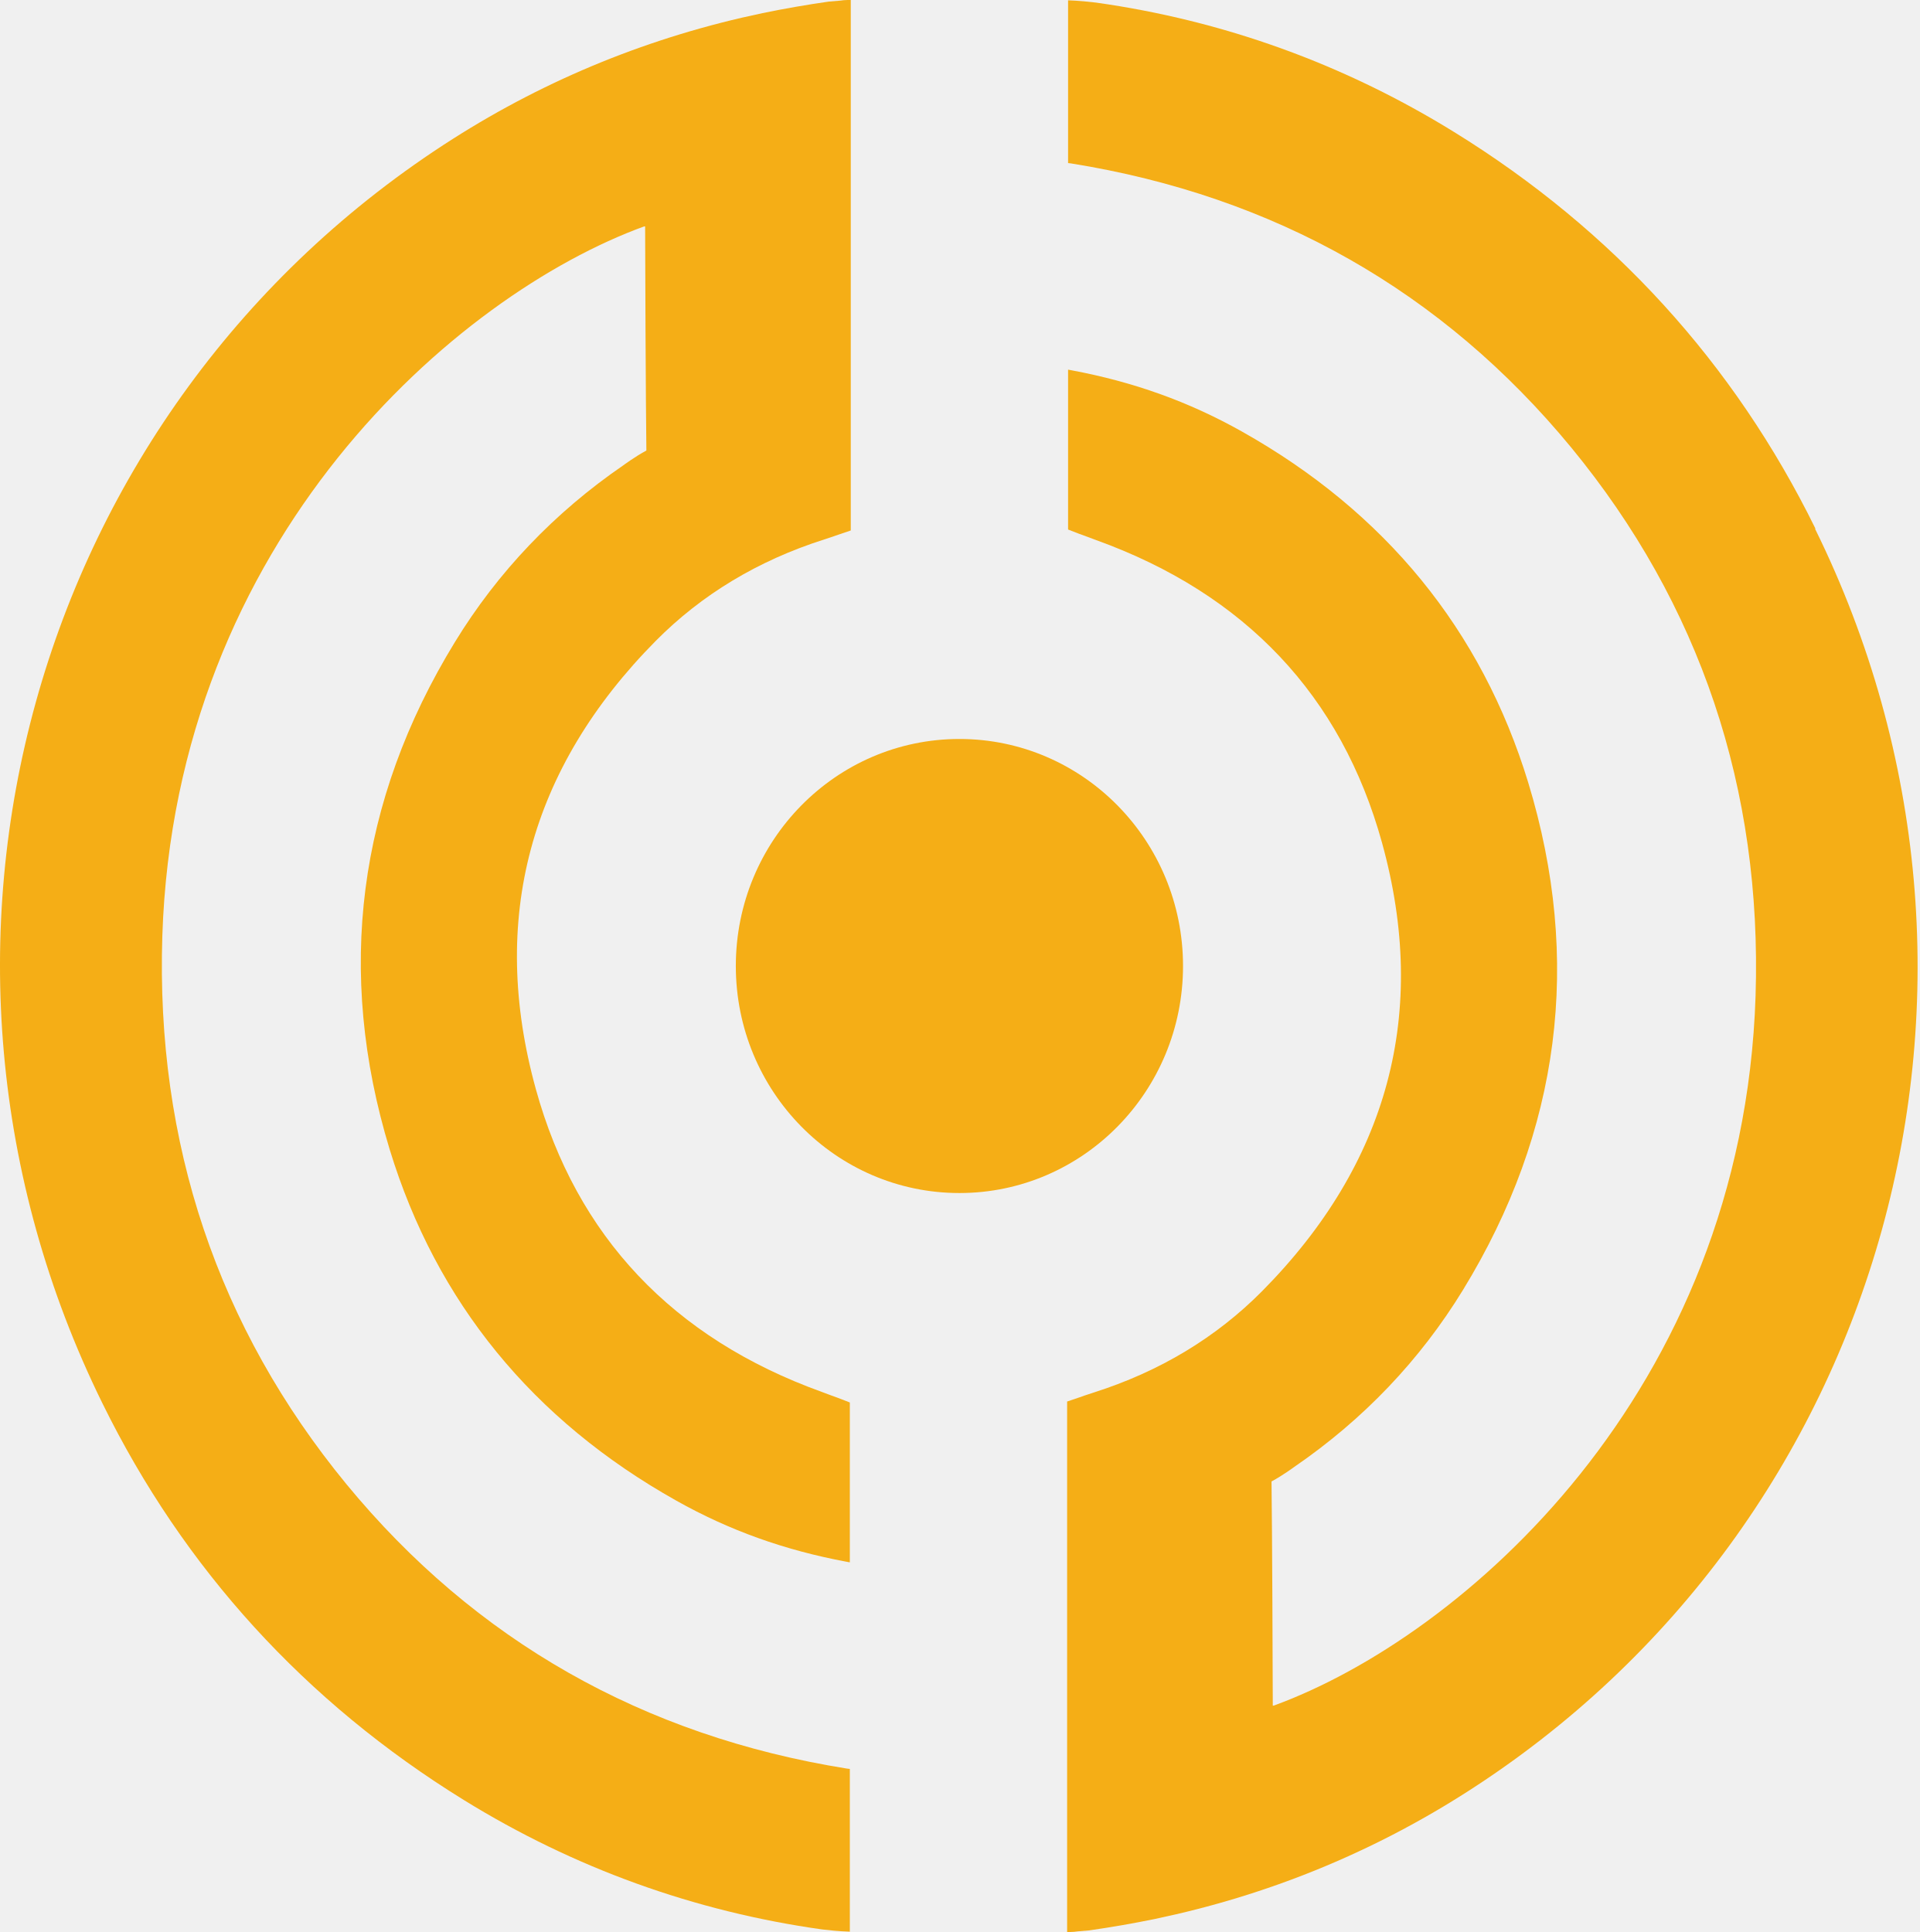
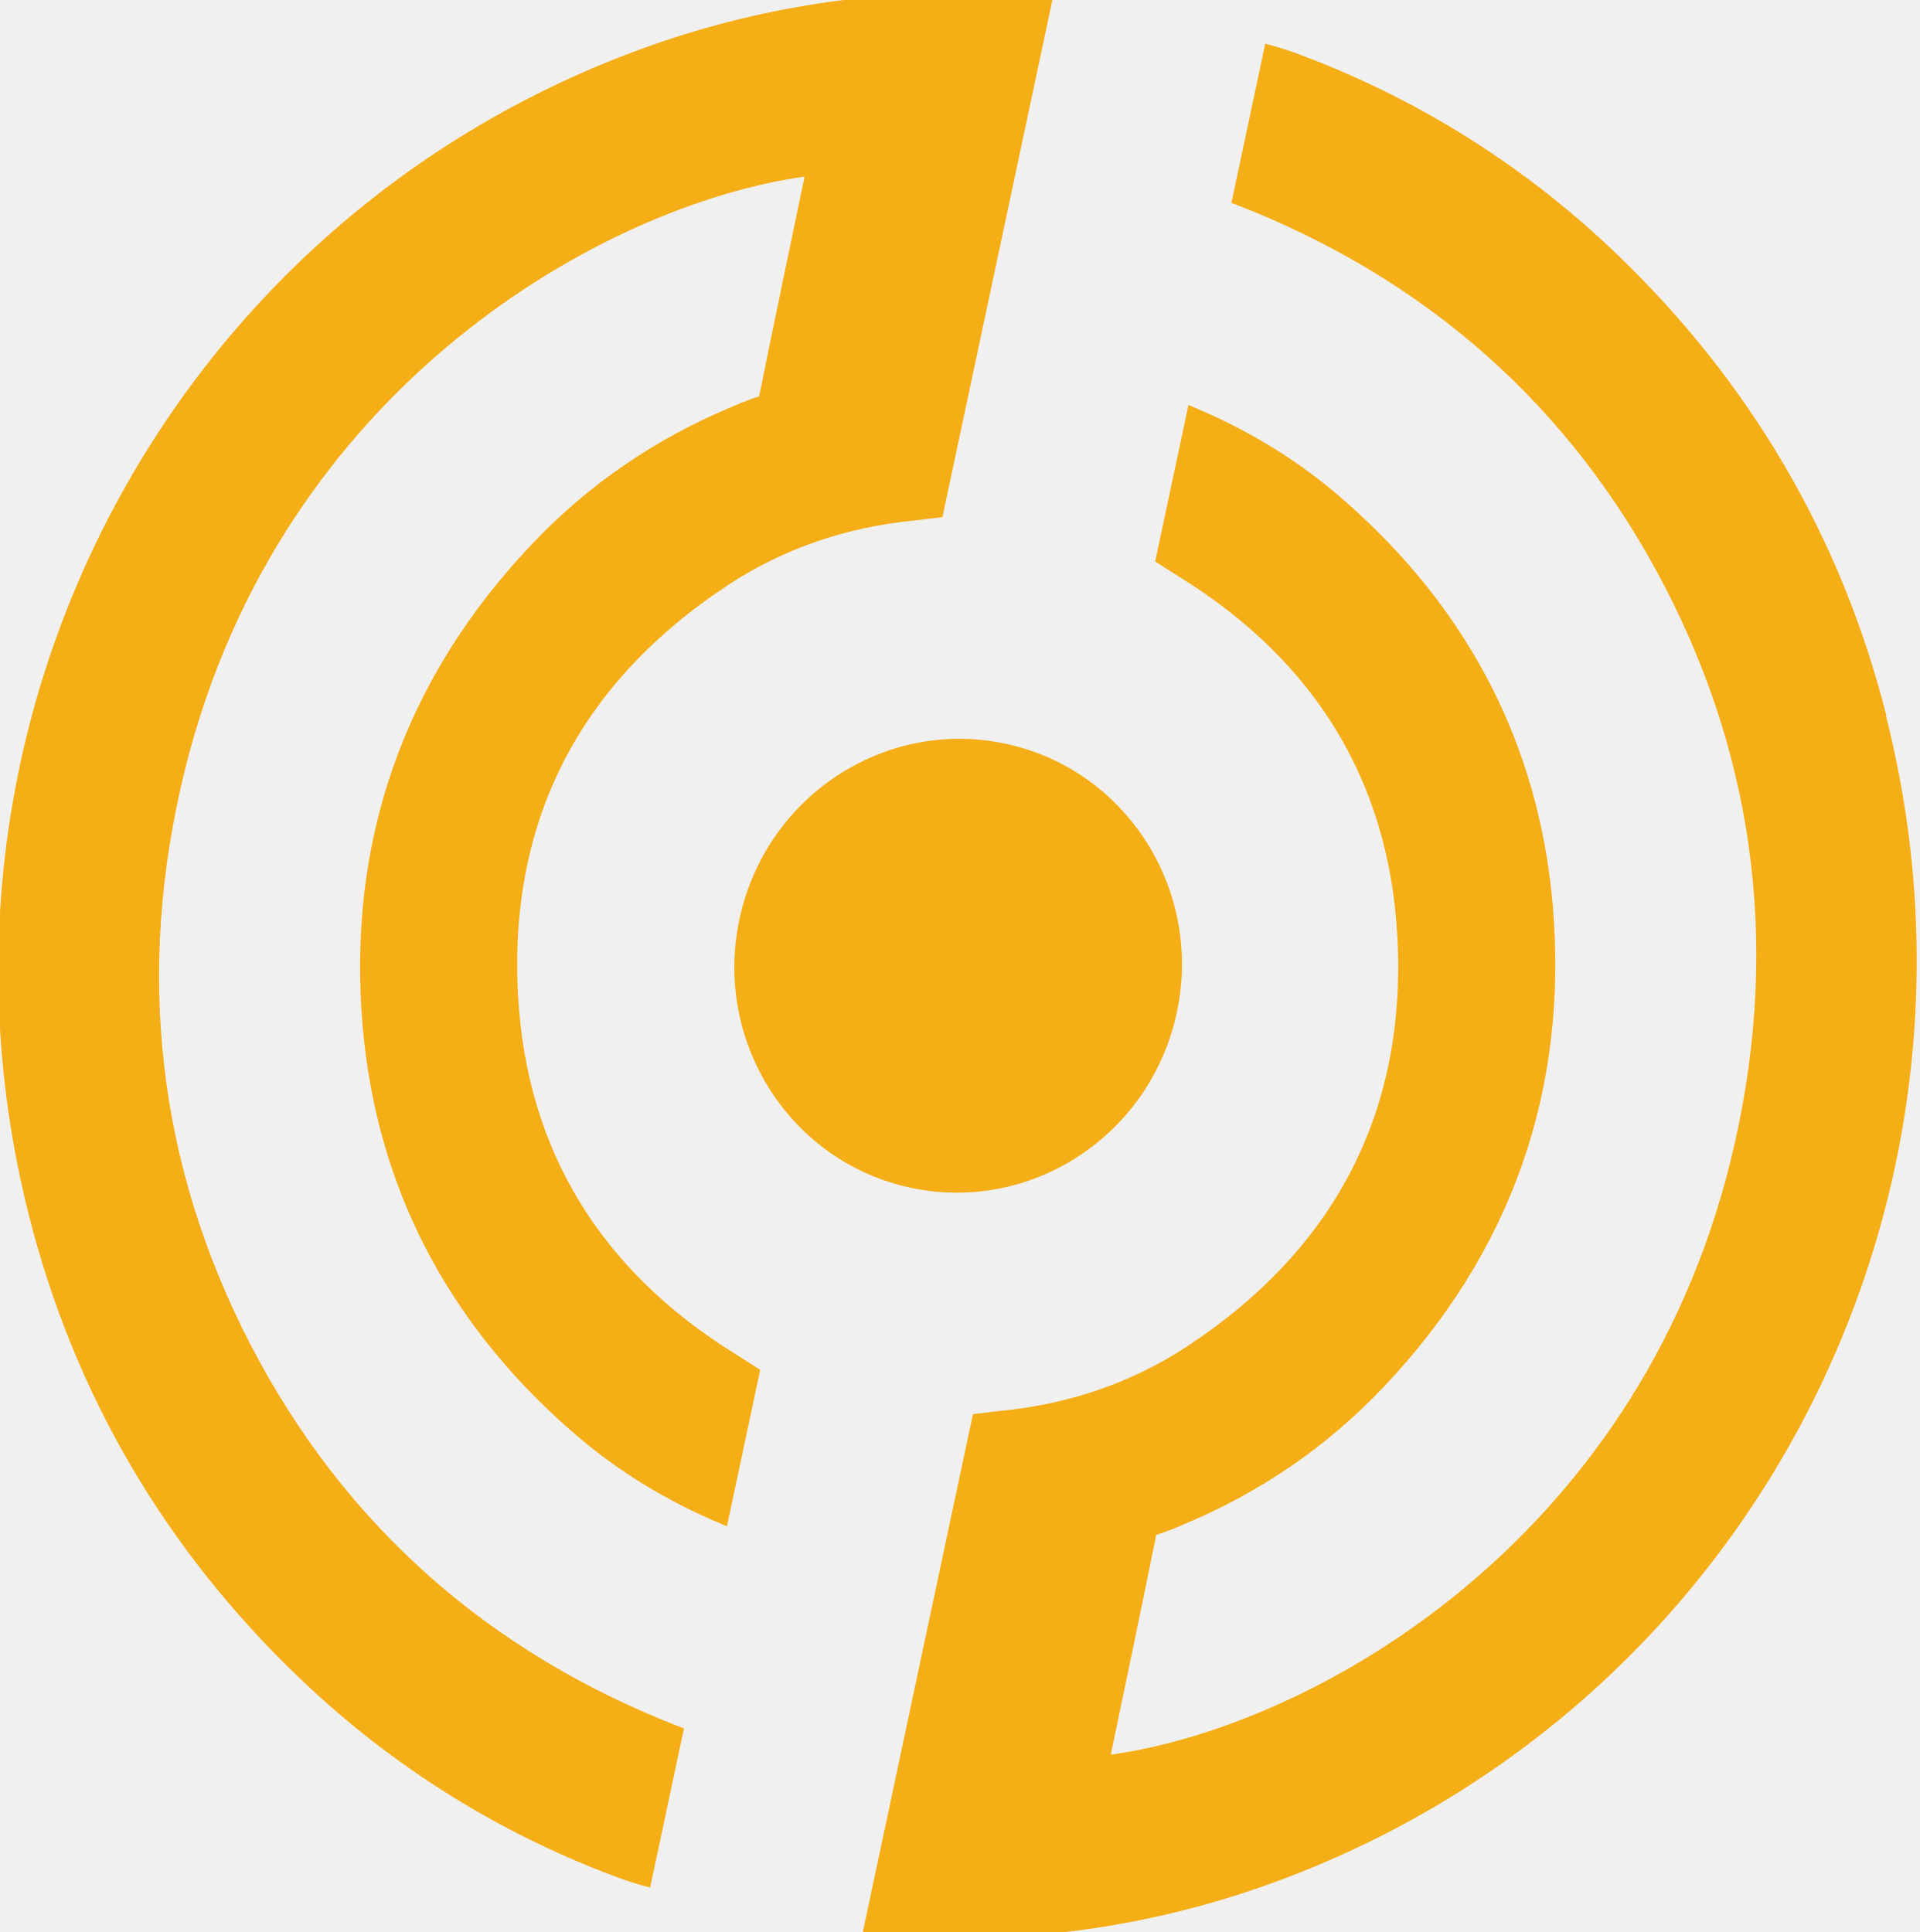
<svg xmlns="http://www.w3.org/2000/svg" width="155" height="156" viewBox="0 0 155 156" fill="none">
  <mask id="mask0_28_343" style="mask-type:luminance" maskUnits="userSpaceOnUse" x="86" y="0" width="69" height="156">
    <path d="M146.558 42.679C139.999 29.331 130.185 18.564 117.396 10.663C108.498 5.164 98.76 1.652 88.463 0.207C88.031 0.155 87.09 0.052 86.226 0.026V13.168L86.454 13.194C102.904 15.827 116.481 23.547 126.854 36.147C137.253 48.798 142.261 63.696 141.727 80.427C140.685 112.495 117.981 132.195 102.828 137.72C102.752 137.72 102.828 137.72 102.752 137.72C102.752 135.887 102.701 123.235 102.65 119.621C103.565 119.13 104.506 118.433 104.506 118.433C110.074 114.612 114.65 109.809 118.108 104.155C125.964 91.323 127.744 77.535 123.371 63.18C119.608 50.864 111.828 41.337 100.235 34.83C95.963 32.429 91.489 30.828 86.505 29.899L86.226 29.847V42.757L87.09 43.092C87.573 43.273 88.031 43.428 88.489 43.609C100.514 47.946 108.294 56.183 111.574 68.06C115.362 81.77 112.082 93.956 101.887 104.258C98.201 107.976 93.65 110.739 88.285 112.443C87.929 112.572 87.624 112.65 87.37 112.753L86.149 113.166C86.149 113.166 86.149 115.231 86.149 115.49C86.149 115.515 86.149 155.096 86.149 155.742V156H86.404C86.632 156 86.836 155.974 87.014 155.948C87.37 155.923 87.65 155.897 87.929 155.871C89.734 155.613 91.514 155.303 93.268 154.941C102.269 153.057 110.633 149.649 118.261 144.795C152.355 123.106 164.508 79.214 146.533 42.705L146.558 42.679Z" fill="white" />
  </mask>
-   <g mask="url(#mask0_28_343)">
-     <mask id="mask1_28_343" style="mask-type:luminance" maskUnits="userSpaceOnUse" x="73" y="-13" width="95" height="182">
-       <path d="M167.559 -12.909H73.437V168.884H167.559V-12.909Z" fill="white" />
+   <g transform="rotate(12 77.5 77.5)">
+     <g mask="url(#mask0_28_343)">
+       <mask id="mask1_28_343" style="mask-type:luminance" maskUnits="userSpaceOnUse" x="73" y="-13" width="95" height="182">
+         <path d="M167.559 -12.909H73.437V168.884H167.559V-12.909Z" fill="white" />
+       </mask>
+       <g mask="url(#mask1_28_343)">
+         <rect x="72.547" y="-13.736" width="95.189" height="183.42" fill="#F5AE16" />
+       </g>
+     </g>
+     <mask id="mask2_28_343" style="mask-type:luminance" maskUnits="userSpaceOnUse" x="0" y="0" width="69" height="156">
+       <path d="M8.274 113.321C14.834 126.669 24.648 137.436 37.436 145.337C46.335 150.836 56.072 154.348 66.369 155.793C66.802 155.845 67.742 155.948 68.607 155.974V142.832L68.378 142.806C51.928 140.173 38.352 132.453 27.978 119.853C17.58 107.202 12.571 92.304 13.105 75.573C14.147 43.505 36.851 23.805 52.004 18.28C52.081 18.28 52.004 18.28 52.081 18.28C52.081 20.113 52.132 32.765 52.182 36.379C51.267 36.87 50.326 37.567 50.326 37.567C44.758 41.388 40.182 46.191 36.724 51.845C28.868 64.677 27.088 78.465 31.461 92.82C35.224 105.136 43.004 114.663 54.598 121.17C58.869 123.571 63.344 125.172 68.327 126.101L68.607 126.153V113.243L67.742 112.908C67.259 112.727 66.802 112.572 66.344 112.391C54.318 108.054 46.538 99.817 43.258 87.94C39.47 74.23 42.75 62.044 52.945 51.742C56.632 48.024 61.183 45.261 66.547 43.557C66.903 43.428 67.208 43.35 67.463 43.247L68.683 42.834C68.683 42.834 68.683 40.769 68.683 40.51C68.683 40.485 68.683 0.904 68.683 0.258V0H68.429C68.2 0 67.996 0.026 67.819 0.052C67.463 0.077 67.183 0.103 66.903 0.129C65.098 0.387 63.318 0.697 61.564 1.059C52.564 2.943 44.199 6.352 36.572 11.206C2.452 32.92 -9.701 76.812 8.274 113.321Z" fill="white" />
    </mask>
-     <g mask="url(#mask1_28_343)">
-       <rect x="72.547" y="-13.736" width="95.189" height="183.42" fill="#F5AE16" />
+     <g mask="url(#mask2_28_343)">
+       <mask id="mask3_28_343" style="mask-type:luminance" maskUnits="userSpaceOnUse" x="-13" y="-13" width="95" height="182">
+         <path d="M81.37 -12.91H-12.726V168.884H81.37V-12.91Z" fill="white" />
+       </mask>
+       <g mask="url(#mask3_28_343)">
+         <rect x="-12.879" y="-13.736" width="95.189" height="183.42" fill="#F5AE16" />
+       </g>
    </g>
+     <path d="M77.454 96.332C87.424 96.332 95.506 88.125 95.506 78C95.506 67.876 87.424 59.669 77.454 59.669C67.485 59.669 59.403 67.876 59.403 78C59.403 88.125 67.485 96.332 77.454 96.332Z" fill="#F5AE16" />
  </g>
-   <mask id="mask2_28_343" style="mask-type:luminance" maskUnits="userSpaceOnUse" x="0" y="0" width="69" height="156">
-     <path d="M8.274 113.321C14.834 126.669 24.648 137.436 37.436 145.337C46.335 150.836 56.072 154.348 66.369 155.793C66.802 155.845 67.742 155.948 68.607 155.974V142.832L68.378 142.806C51.928 140.173 38.352 132.453 27.978 119.853C17.58 107.202 12.571 92.304 13.105 75.573C14.147 43.505 36.851 23.805 52.004 18.28C52.081 18.28 52.004 18.28 52.081 18.28C52.081 20.113 52.132 32.765 52.182 36.379C51.267 36.87 50.326 37.567 50.326 37.567C44.758 41.388 40.182 46.191 36.724 51.845C28.868 64.677 27.088 78.465 31.461 92.82C35.224 105.136 43.004 114.663 54.598 121.17C58.869 123.571 63.344 125.172 68.327 126.101L68.607 126.153V113.243L67.742 112.908C67.259 112.727 66.802 112.572 66.344 112.391C54.318 108.054 46.538 99.817 43.258 87.94C39.47 74.23 42.75 62.044 52.945 51.742C56.632 48.024 61.183 45.261 66.547 43.557C66.903 43.428 67.208 43.35 67.463 43.247L68.683 42.834C68.683 42.834 68.683 40.769 68.683 40.51C68.683 40.485 68.683 0.904 68.683 0.258V0H68.429C68.2 0 67.996 0.026 67.819 0.052C67.463 0.077 67.183 0.103 66.903 0.129C65.098 0.387 63.318 0.697 61.564 1.059C52.564 2.943 44.199 6.352 36.572 11.206C2.452 32.92 -9.701 76.812 8.274 113.321Z" fill="white" />
-   </mask>
-   <g mask="url(#mask2_28_343)">
-     <mask id="mask3_28_343" style="mask-type:luminance" maskUnits="userSpaceOnUse" x="-13" y="-13" width="95" height="182">
-       <path d="M81.37 -12.91H-12.726V168.884H81.37V-12.91Z" fill="white" />
-     </mask>
-     <g mask="url(#mask3_28_343)">
-       <rect x="-12.879" y="-13.736" width="95.189" height="183.42" fill="#F5AE16" />
-     </g>
-   </g>
-   <path d="M77.454 96.332C87.424 96.332 95.506 88.125 95.506 78C95.506 67.876 87.424 59.669 77.454 59.669C67.485 59.669 59.403 67.876 59.403 78C59.403 88.125 67.485 96.332 77.454 96.332Z" fill="#F5AE16" />
</svg>
